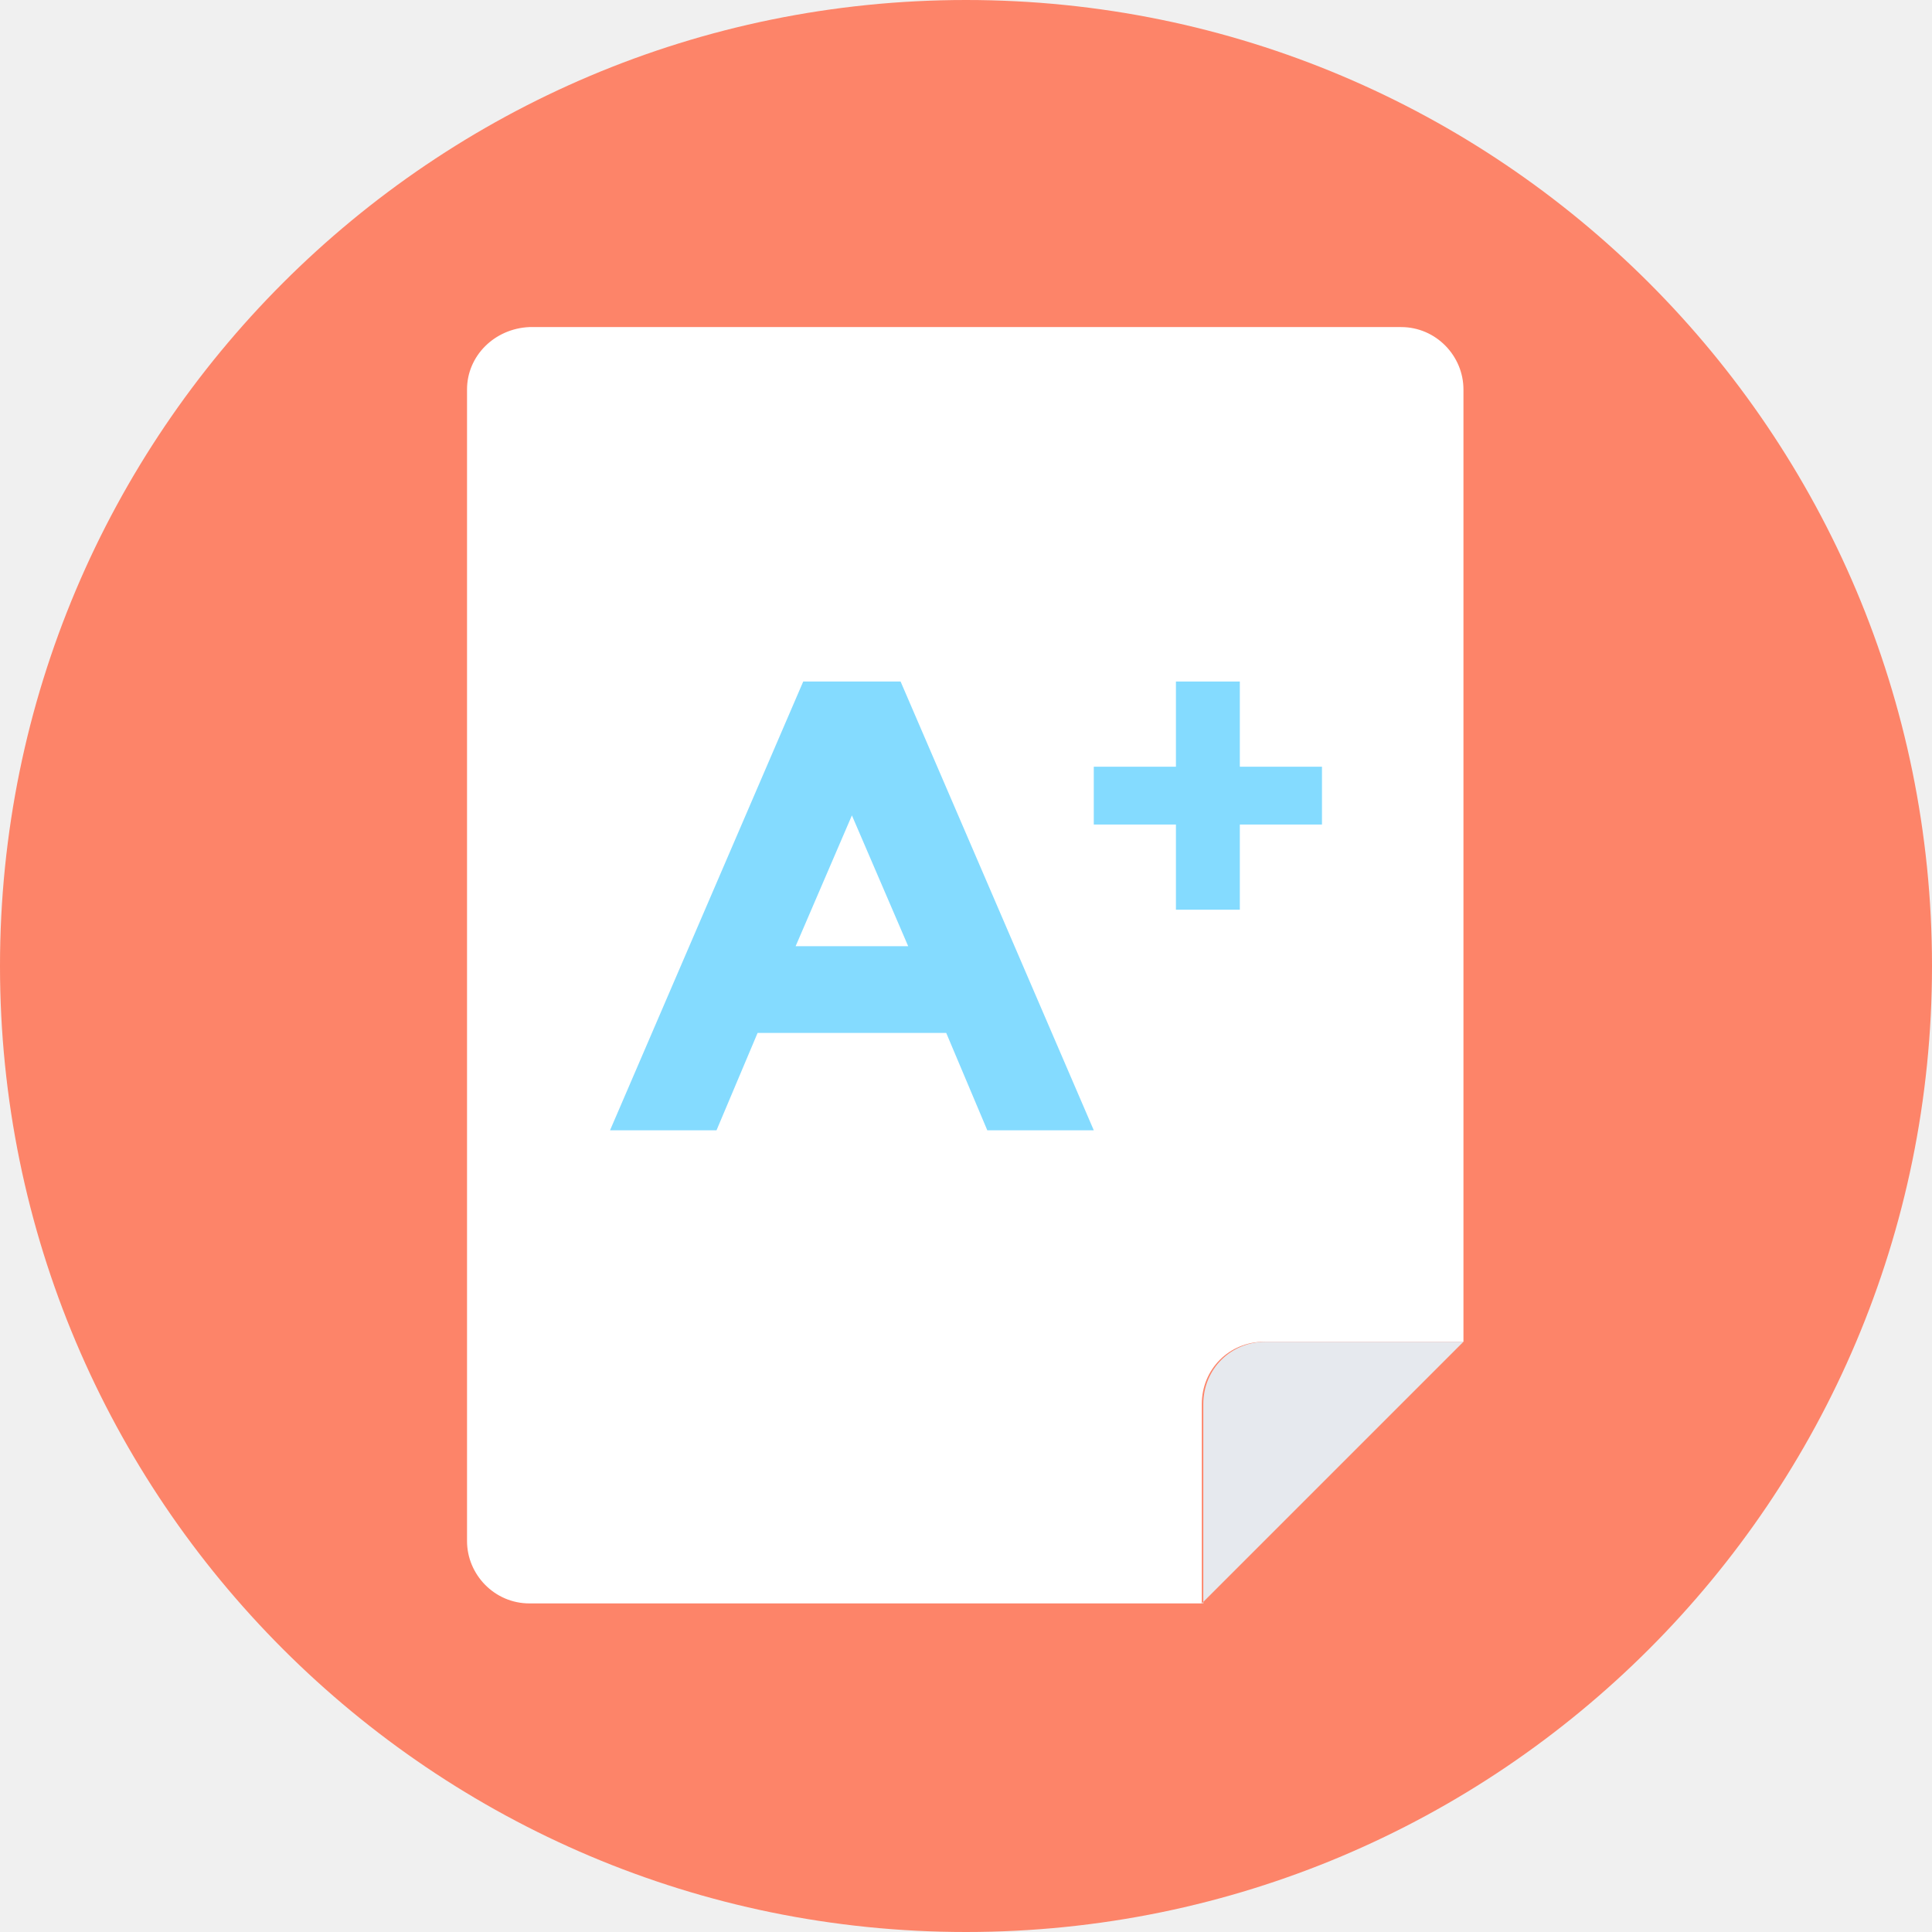
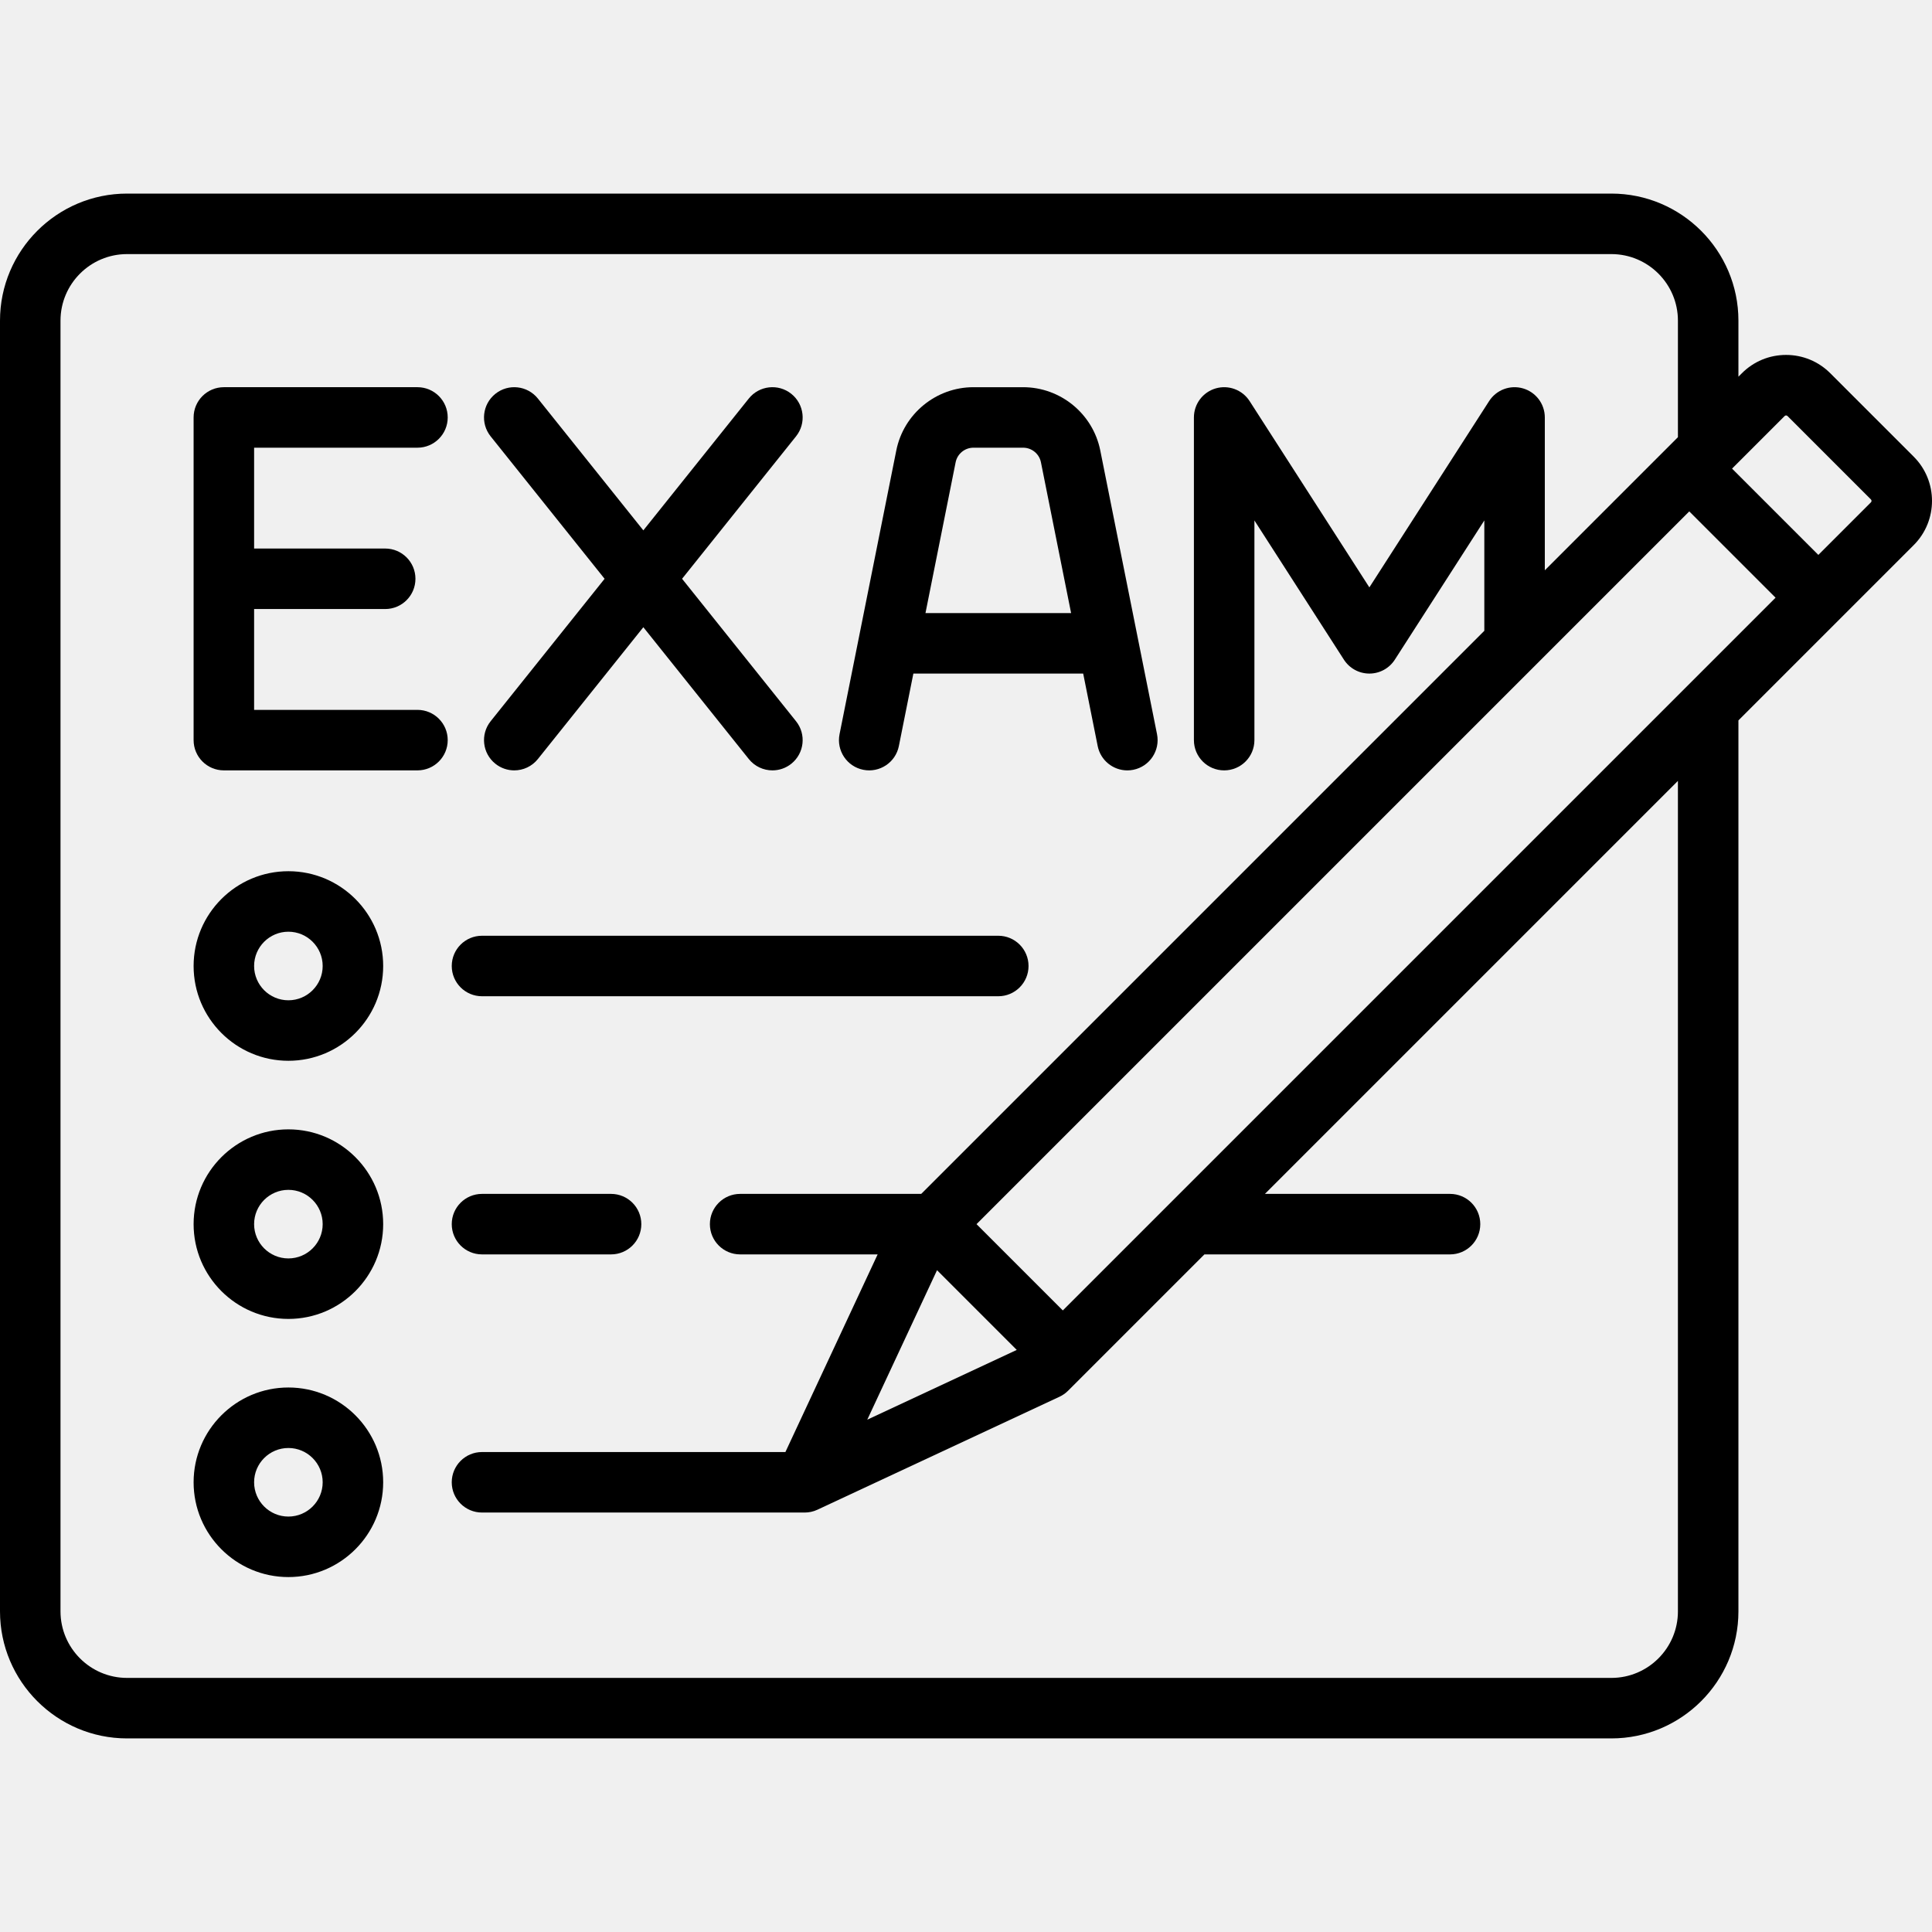
- <svg xmlns="http://www.w3.org/2000/svg" height="800px" width="800px" version="1.1" id="Layer_1" viewBox="0 0 508 508" xml:space="preserve">
-   <circle style="fill:#FD8469;" cx="254" cy="254" r="254" />
-   <path style="fill:#FFFFFF;" d="M122.8,102.4v302.8c0,8.8,7.2,16.4,16.4,16.4H316v-52.4c0-9.2,7.2-16.4,16.4-16.4h52.4V102.4  c0-8.8-7.2-16.4-16.4-16.4H139.2C130,86.4,122.8,93.6,122.8,102.4z" />
-   <path style="fill:#E6E9EE;" d="M316,421.6l68.8-68.8h-52c-9.2,0-16.4,7.2-16.4,16.4v52.4H316z" />
+ <svg xmlns="http://www.w3.org/2000/svg" fill="#000000" height="800px" width="800px" version="1.1" id="Layer_1" viewBox="0 0 512 512" xml:space="preserve">
  <g>
-     <path style="fill:#84DBFF;" d="M259.6,297.2l-10.8-25.6h-49.6l-10.8,25.6h-28l50.8-118h25.6l50.8,118H259.6z M224,214.4l-14.8,34.4   h29.6L224,214.4z" />
-     <path style="fill:#84DBFF;" d="M309.2,239.2v-22.4h-21.6v-15.2h21.6v-22.4H326v22.4h21.6v15.2H326v22.4H309.2z" />
+     <g>
+       <path d="M507.156,121.024l-22.113-22.112c-3.129-3.13-7.29-4.853-11.715-4.853s-8.587,1.723-11.715,4.853l-0.912,0.913V84.974    c0-18.566-15.105-33.671-33.671-33.671H33.671C15.105,51.304,0,66.408,0,84.974v342.052c0,18.566,15.105,33.671,33.671,33.671    H427.03c18.566,0,33.671-15.105,33.671-33.671V190.911l46.455-46.455C513.615,137.997,513.615,127.485,507.156,121.024z     M444.667,427.026c0,9.725-7.912,17.637-17.637,17.637H33.671c-9.725,0-17.637-7.912-17.637-17.637V84.974    c0-9.725,7.912-17.637,17.637-17.637H427.03c9.725,0,17.637,7.912,17.637,17.637v30.885l-35.274,35.274v-40.505    c0-3.557-2.344-6.689-5.758-7.692c-3.414-1-7.078,0.365-9.002,3.357l-31.737,49.369l-31.737-49.369    c-1.923-2.992-5.589-4.357-9.002-3.357c-3.413,1.003-5.758,4.135-5.758,7.692v85.513c0,4.427,3.589,8.017,8.017,8.017    s8.017-3.589,8.017-8.017v-58.217l23.72,36.899c1.475,2.294,4.016,3.681,6.744,3.681c2.728,0,5.269-1.387,6.744-3.681    l23.72-36.899v29.242L244.133,316.394h-47.988c-4.427,0-8.017,3.589-8.017,8.017s3.589,8.017,8.017,8.017h36.439l-24.443,52.377    h-80.407c-4.427,0-8.017,3.589-8.017,8.017s3.589,8.017,8.017,8.017h85.513c0.001,0,0.001,0,0.002,0    c1.147,0,2.304-0.246,3.387-0.753l64.135-29.93c0.847-0.396,1.618-0.935,2.279-1.596l36.132-36.132h65.09    c4.427,0,8.017-3.589,8.017-8.017s-3.589-8.017-8.017-8.017h-49.057l109.45-109.449V427.026z M248.323,336.618l21.128,21.128    l-39.615,18.487L248.323,336.618z M281.658,347.278l-22.867-22.867l188.884-188.884l22.868,22.868L281.658,347.278z     M495.819,133.118l-13.939,13.939l-22.868-22.868l13.939-13.939c0.208-0.207,0.547-0.207,0.756,0l22.112,22.111    C496.026,132.571,496.026,132.91,495.819,133.118z" />
+     </g>
+   </g>
+   <g>
+     <g>
+       <path d="M110.632,188.124H67.341v-26.723h34.74c4.427,0,8.017-3.589,8.017-8.017s-3.589-8.017-8.017-8.017h-34.74v-26.723h43.291    c4.427,0,8.017-3.589,8.017-8.017s-3.589-8.017-8.017-8.017H59.325c-4.427,0-8.017,3.589-8.017,8.017v85.513    c0,4.427,3.589,8.017,8.017,8.017h51.308c4.427,0,8.017-3.589,8.017-8.017S115.06,188.124,110.632,188.124z" />
+     </g>
+   </g>
+   <g>
+     <g>
+       <path d="M210.956,191.133l-30.199-37.749l30.199-37.749c2.765-3.457,2.205-8.502-1.252-11.268    c-3.457-2.766-8.503-2.205-11.268,1.252l-27.945,34.933l-27.946-34.931c-2.766-3.458-7.813-4.019-11.268-1.252    c-3.457,2.765-4.018,7.811-1.252,11.268l30.199,37.749l-30.199,37.749c-2.765,3.456-2.204,8.5,1.253,11.266    c1.478,1.182,3.246,1.757,5.003,1.757c2.352,0,4.682-1.03,6.265-3.009l27.946-34.931l27.946,34.931    c1.583,1.98,3.913,3.009,6.265,3.009c1.756,0,3.525-0.575,5.003-1.757C213.161,199.636,213.722,194.591,210.956,191.133z" />
+     </g>
+   </g>
+   <g>
+     <g>
+       <path d="M306.623,194.57l-15.041-75.202c-1.941-9.709-10.537-16.756-20.44-16.756h-13.174c-9.901,0-18.498,7.047-20.439,16.756    l-15.041,75.202c-0.868,4.341,1.948,8.564,6.289,9.433c4.341,0.867,8.564-1.948,9.433-6.289l3.842-19.209h45.004l3.842,19.209    c0.762,3.811,4.11,6.447,7.853,6.447c0.521,0,1.05-0.051,1.581-0.157C304.675,203.134,307.491,198.911,306.623,194.57z     M245.261,162.47l7.992-39.959c0.447-2.24,2.431-3.866,4.715-3.866h13.174c2.285,0,4.269,1.626,4.717,3.866l7.992,39.959H245.261z    " />
+     </g>
+   </g>
+   <g>
+     <g>
+       <path d="M76.427,230.881c-13.851,0-25.119,11.268-25.119,25.119c0,13.851,11.268,25.119,25.119,25.119    s25.119-11.268,25.119-25.119C101.547,242.149,90.278,230.881,76.427,230.881z M76.427,265.086c-5.01,0-9.086-4.076-9.086-9.086    c0-5.01,4.076-9.086,9.086-9.086c5.01,0,9.086,4.076,9.086,9.086C85.513,261.01,81.437,265.086,76.427,265.086z" />
+     </g>
+   </g>
+   <g>
+     <g>
+       <path d="M76.427,299.291c-13.851,0-25.119,11.268-25.119,25.119s11.268,25.119,25.119,25.119s25.119-11.268,25.119-25.119    S90.278,299.291,76.427,299.291z M76.427,333.496c-5.01,0-9.086-4.076-9.086-9.086s4.076-9.086,9.086-9.086    c5.01,0,9.086,4.076,9.086,9.086S81.437,333.496,76.427,333.496z" />
+     </g>
+   </g>
+   <g>
+     <g>
+       <path d="M76.427,367.701c-13.851,0-25.119,11.268-25.119,25.119c0,13.851,11.268,25.119,25.119,25.119    s25.119-11.268,25.119-25.119C101.547,378.97,90.278,367.701,76.427,367.701z M76.427,401.906c-5.01,0-9.086-4.076-9.086-9.086    c0-5.01,4.076-9.086,9.086-9.086c5.01,0,9.086,4.076,9.086,9.086C85.513,397.831,81.437,401.906,76.427,401.906z" />
+     </g>
+   </g>
+   <g>
+     <g>
+       <path d="M264.556,247.983H127.735c-4.427,0-8.017,3.589-8.017,8.017c0,4.427,3.589,8.017,8.017,8.017h136.821    c4.427,0,8.017-3.589,8.017-8.017C272.572,251.573,268.983,247.983,264.556,247.983z" />
+     </g>
+   </g>
+   <g>
+     <g>
+       <path d="M161.94,316.394h-34.205c-4.427,0-8.017,3.589-8.017,8.017s3.589,8.017,8.017,8.017h34.205    c4.427,0,8.017-3.589,8.017-8.017S166.367,316.394,161.94,316.394z" />
+     </g>
  </g>
</svg>
